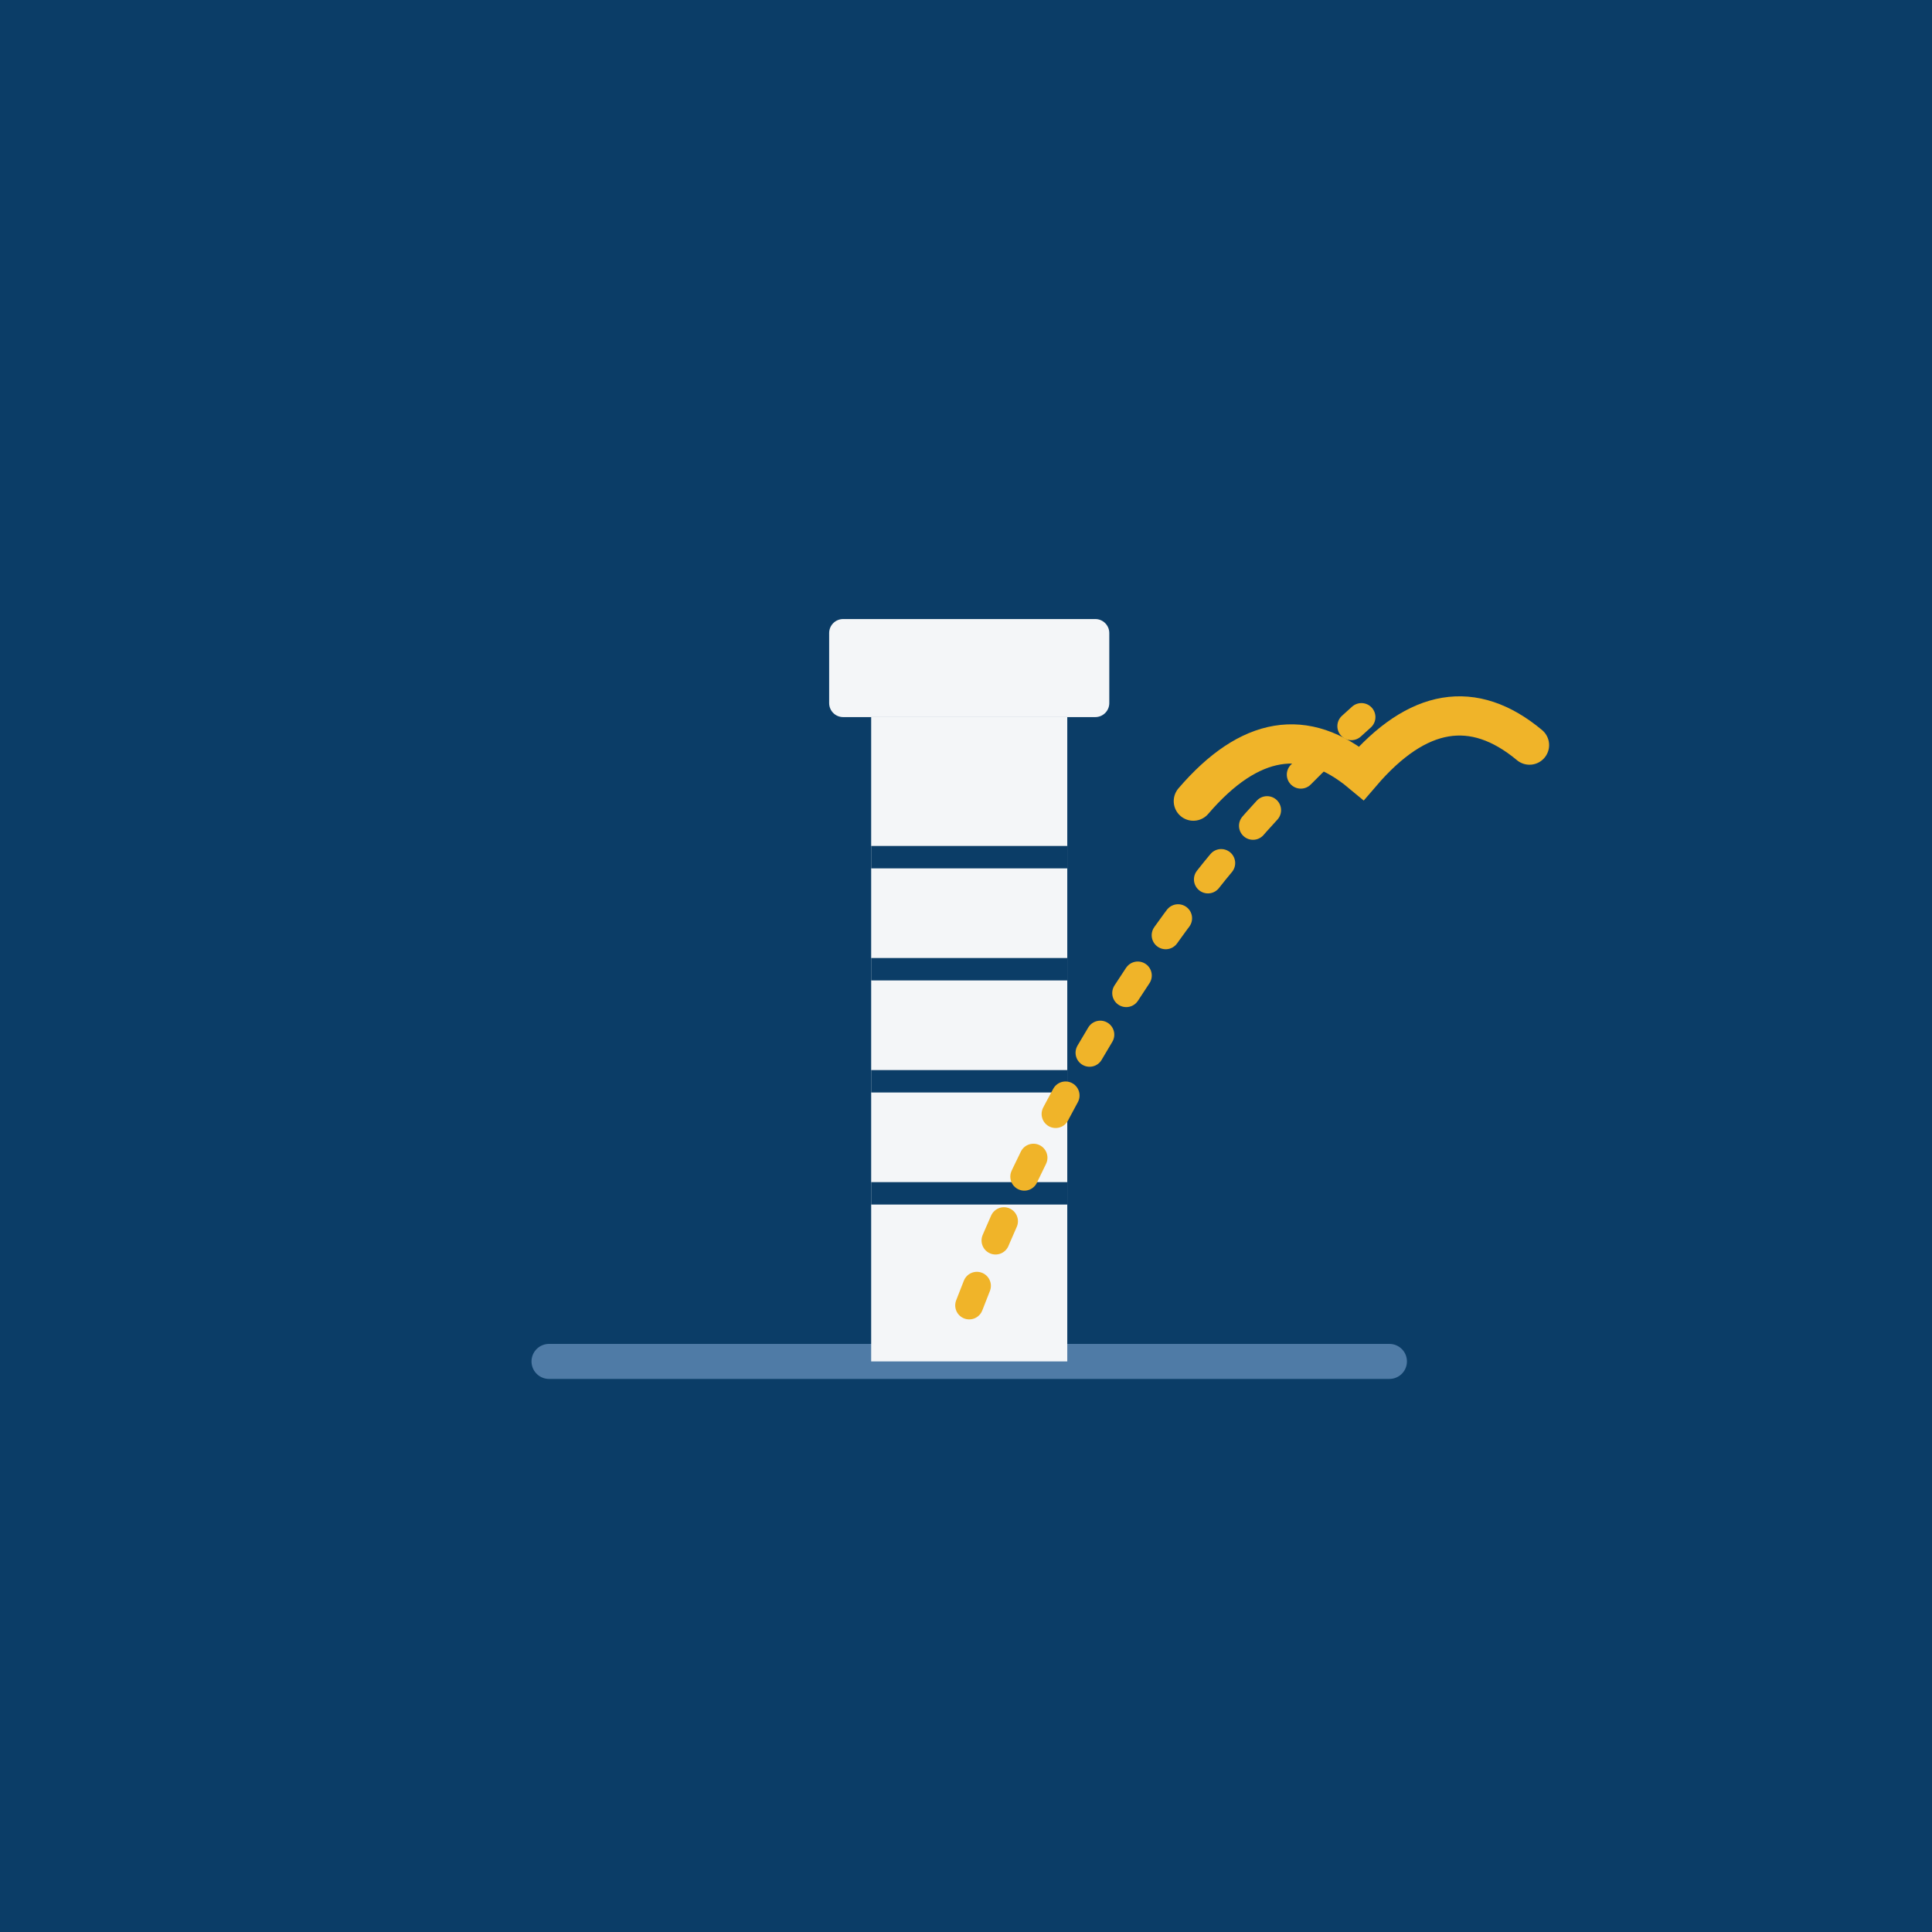
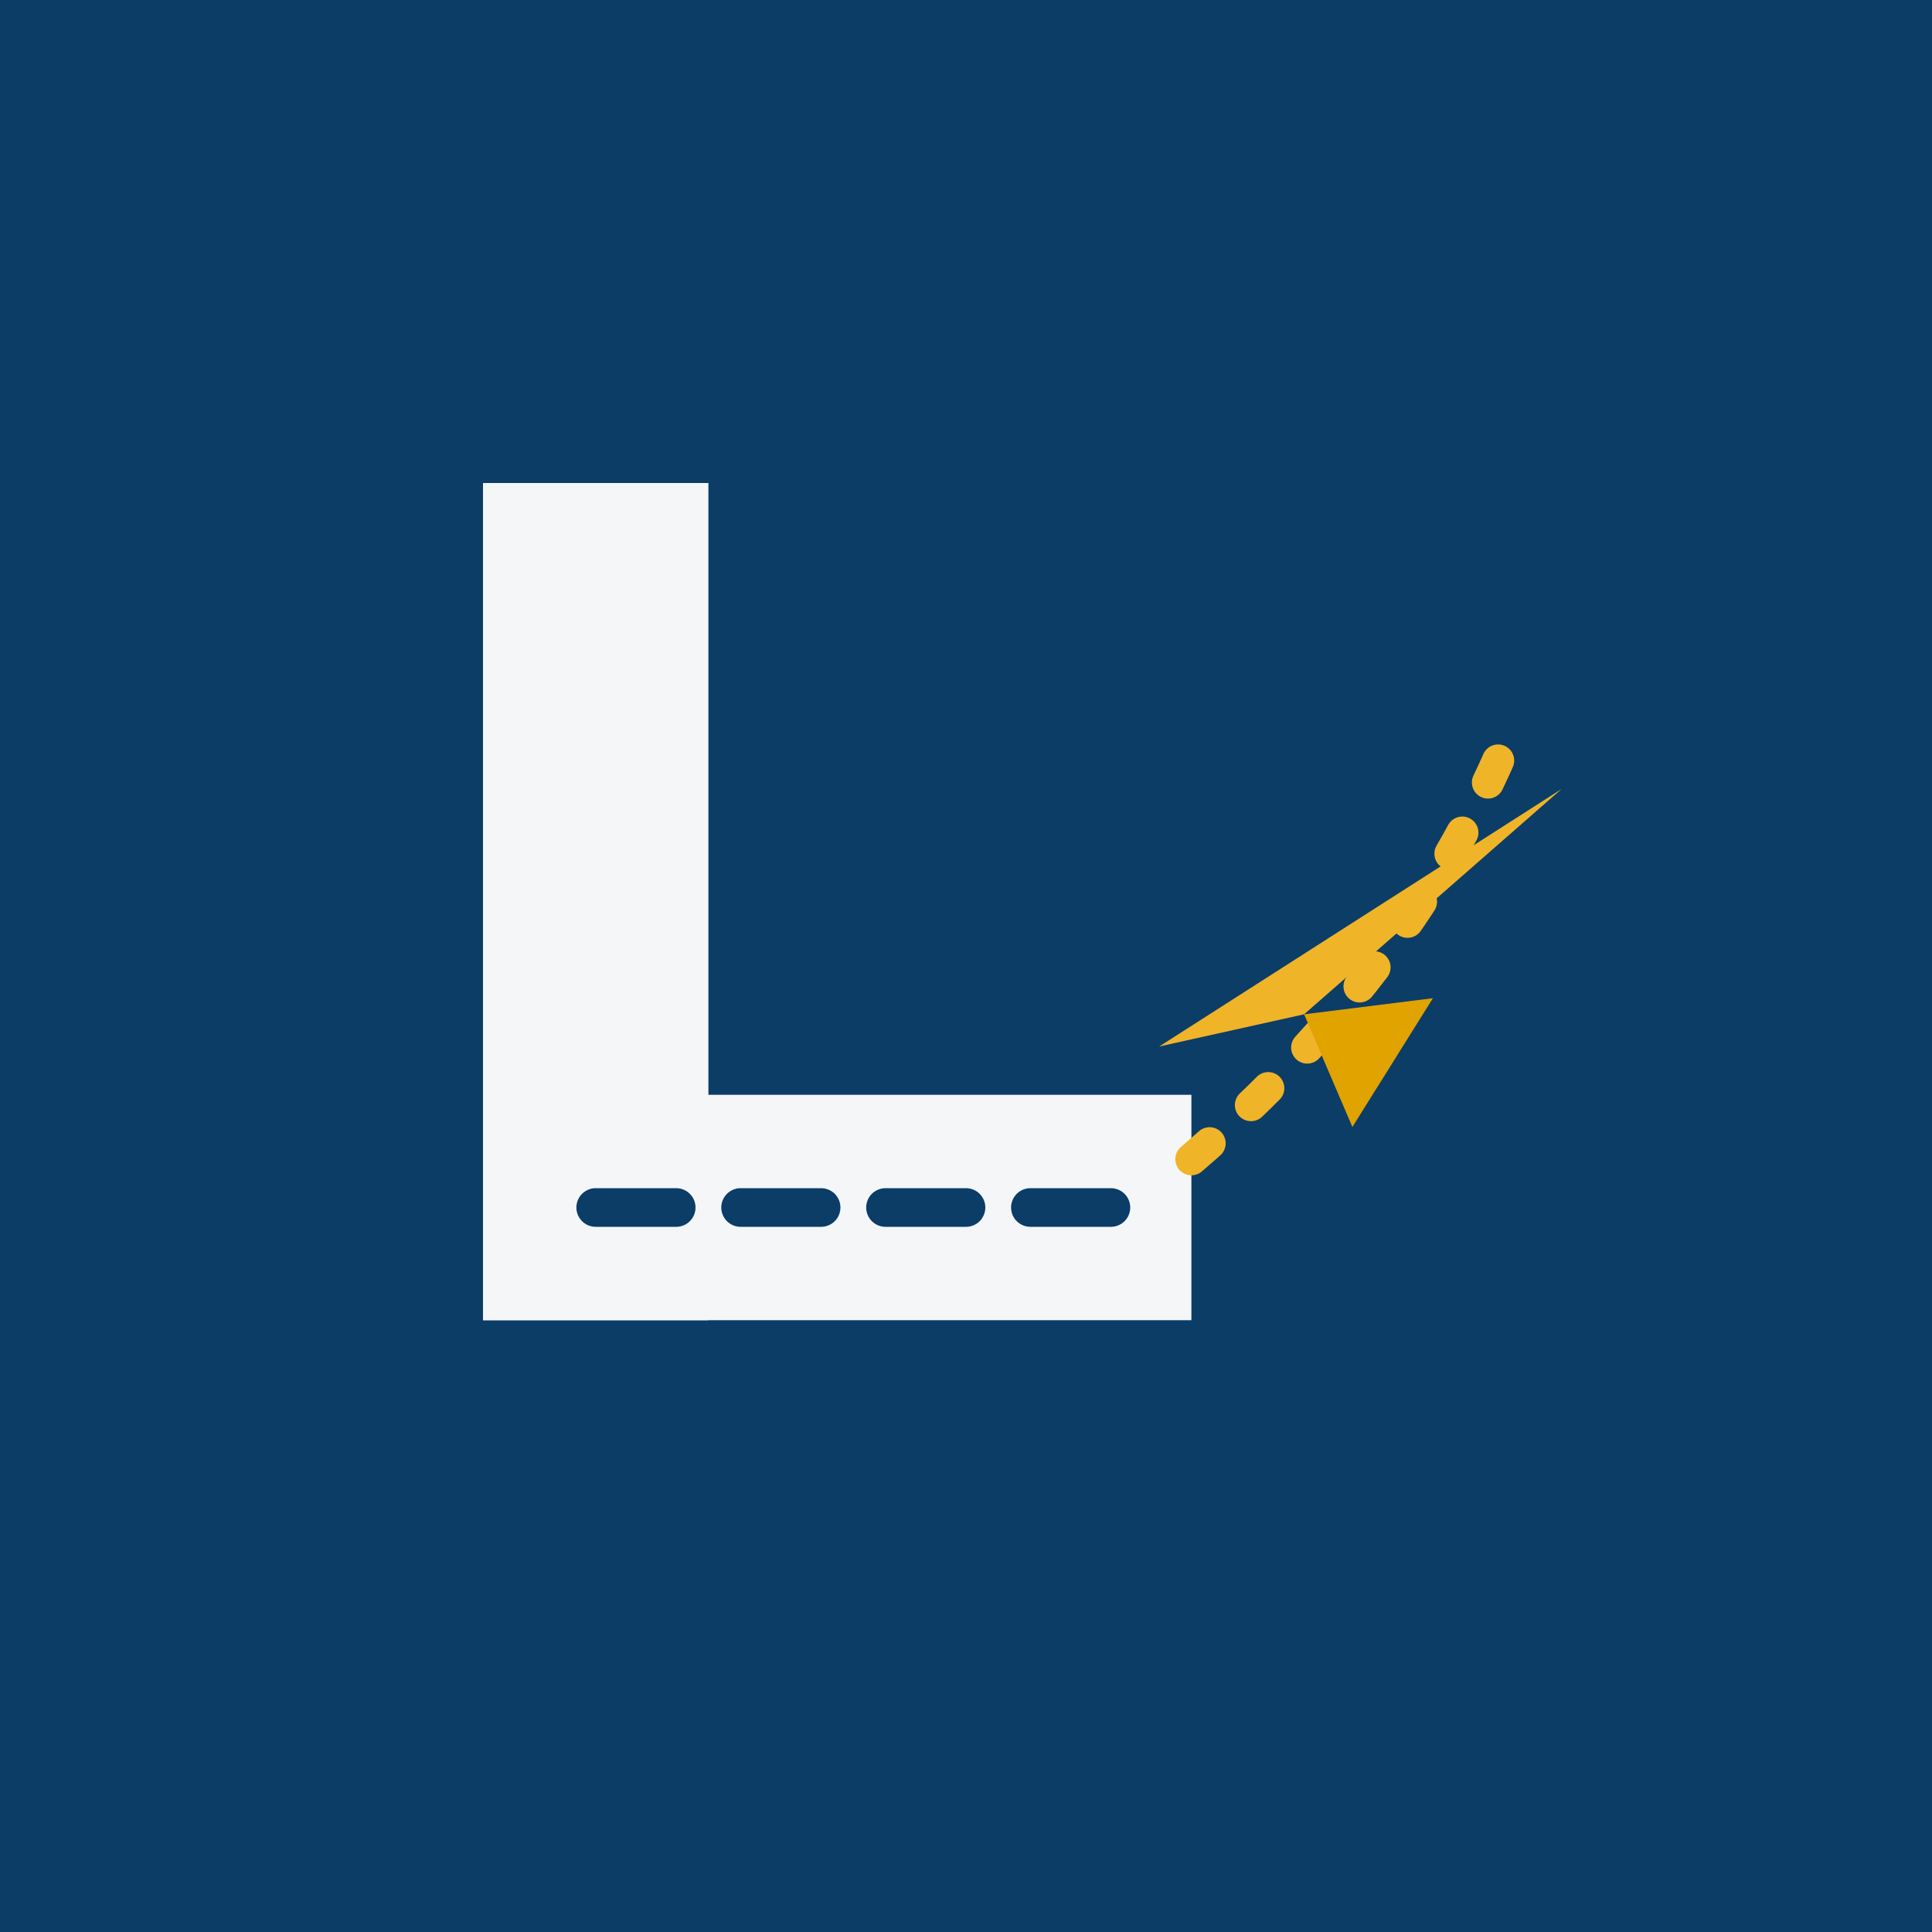
<svg xmlns="http://www.w3.org/2000/svg" viewBox="0 0 120 120" role="img" aria-label="Comitato per l'Aeroporto di Latina">
  <rect width="120" height="120" fill="#0b3d67" />
-   <g transform="translate(8 8) scale(0.87)">
-     <line x1="30" y1="88" x2="90" y2="88" stroke="#4f7ba6" stroke-width="2.5" stroke-linecap="round" />
-     <rect x="53" y="42" width="14" height="46" fill="#f4f6f8" />
-     <rect x="50" y="35" width="20" height="7" rx="1" fill="#f4f6f8" />
-     <line x1="53" y1="52" x2="67" y2="52" stroke="#0b3d67" stroke-width="1.6" />
-     <line x1="53" y1="60" x2="67" y2="60" stroke="#0b3d67" stroke-width="1.6" />
-     <line x1="53" y1="68" x2="67" y2="68" stroke="#0b3d67" stroke-width="1.6" />
-     <line x1="53" y1="76" x2="67" y2="76" stroke="#0b3d67" stroke-width="1.6" />
-     <path d="M60 84 Q70 58 88 42" fill="none" stroke="#f0b429" stroke-width="2" stroke-dasharray="1.5 3.5" stroke-linecap="round" />
-     <path d="M76 48 Q82 41 88 46 Q94 39 100 44" fill="none" stroke="#f0b429" stroke-width="2.8" stroke-linecap="round" />
-   </g>
+   <rect x="30" y="30" width="14" height="52" fill="#f4f6f8" />
+   <rect x="30" y="68" width="44" height="14" fill="#f4f6f8" />
+   <line x1="37" y1="75" x2="70" y2="75" stroke="#0b3d67" stroke-width="2.4" stroke-dasharray="5 4" stroke-linecap="round" />
+   <path d="M74 72 Q88 60 94 45" fill="none" stroke="#f0b429" stroke-width="2" stroke-dasharray="1.5 3.5" stroke-linecap="round" />
+   <path d="M72 65 L97 49 L81 63 Z" fill="#f0b429" />
+   <path d="M81 63 L84 70 L89 62 Z" fill="#e0a300" />
</svg>
